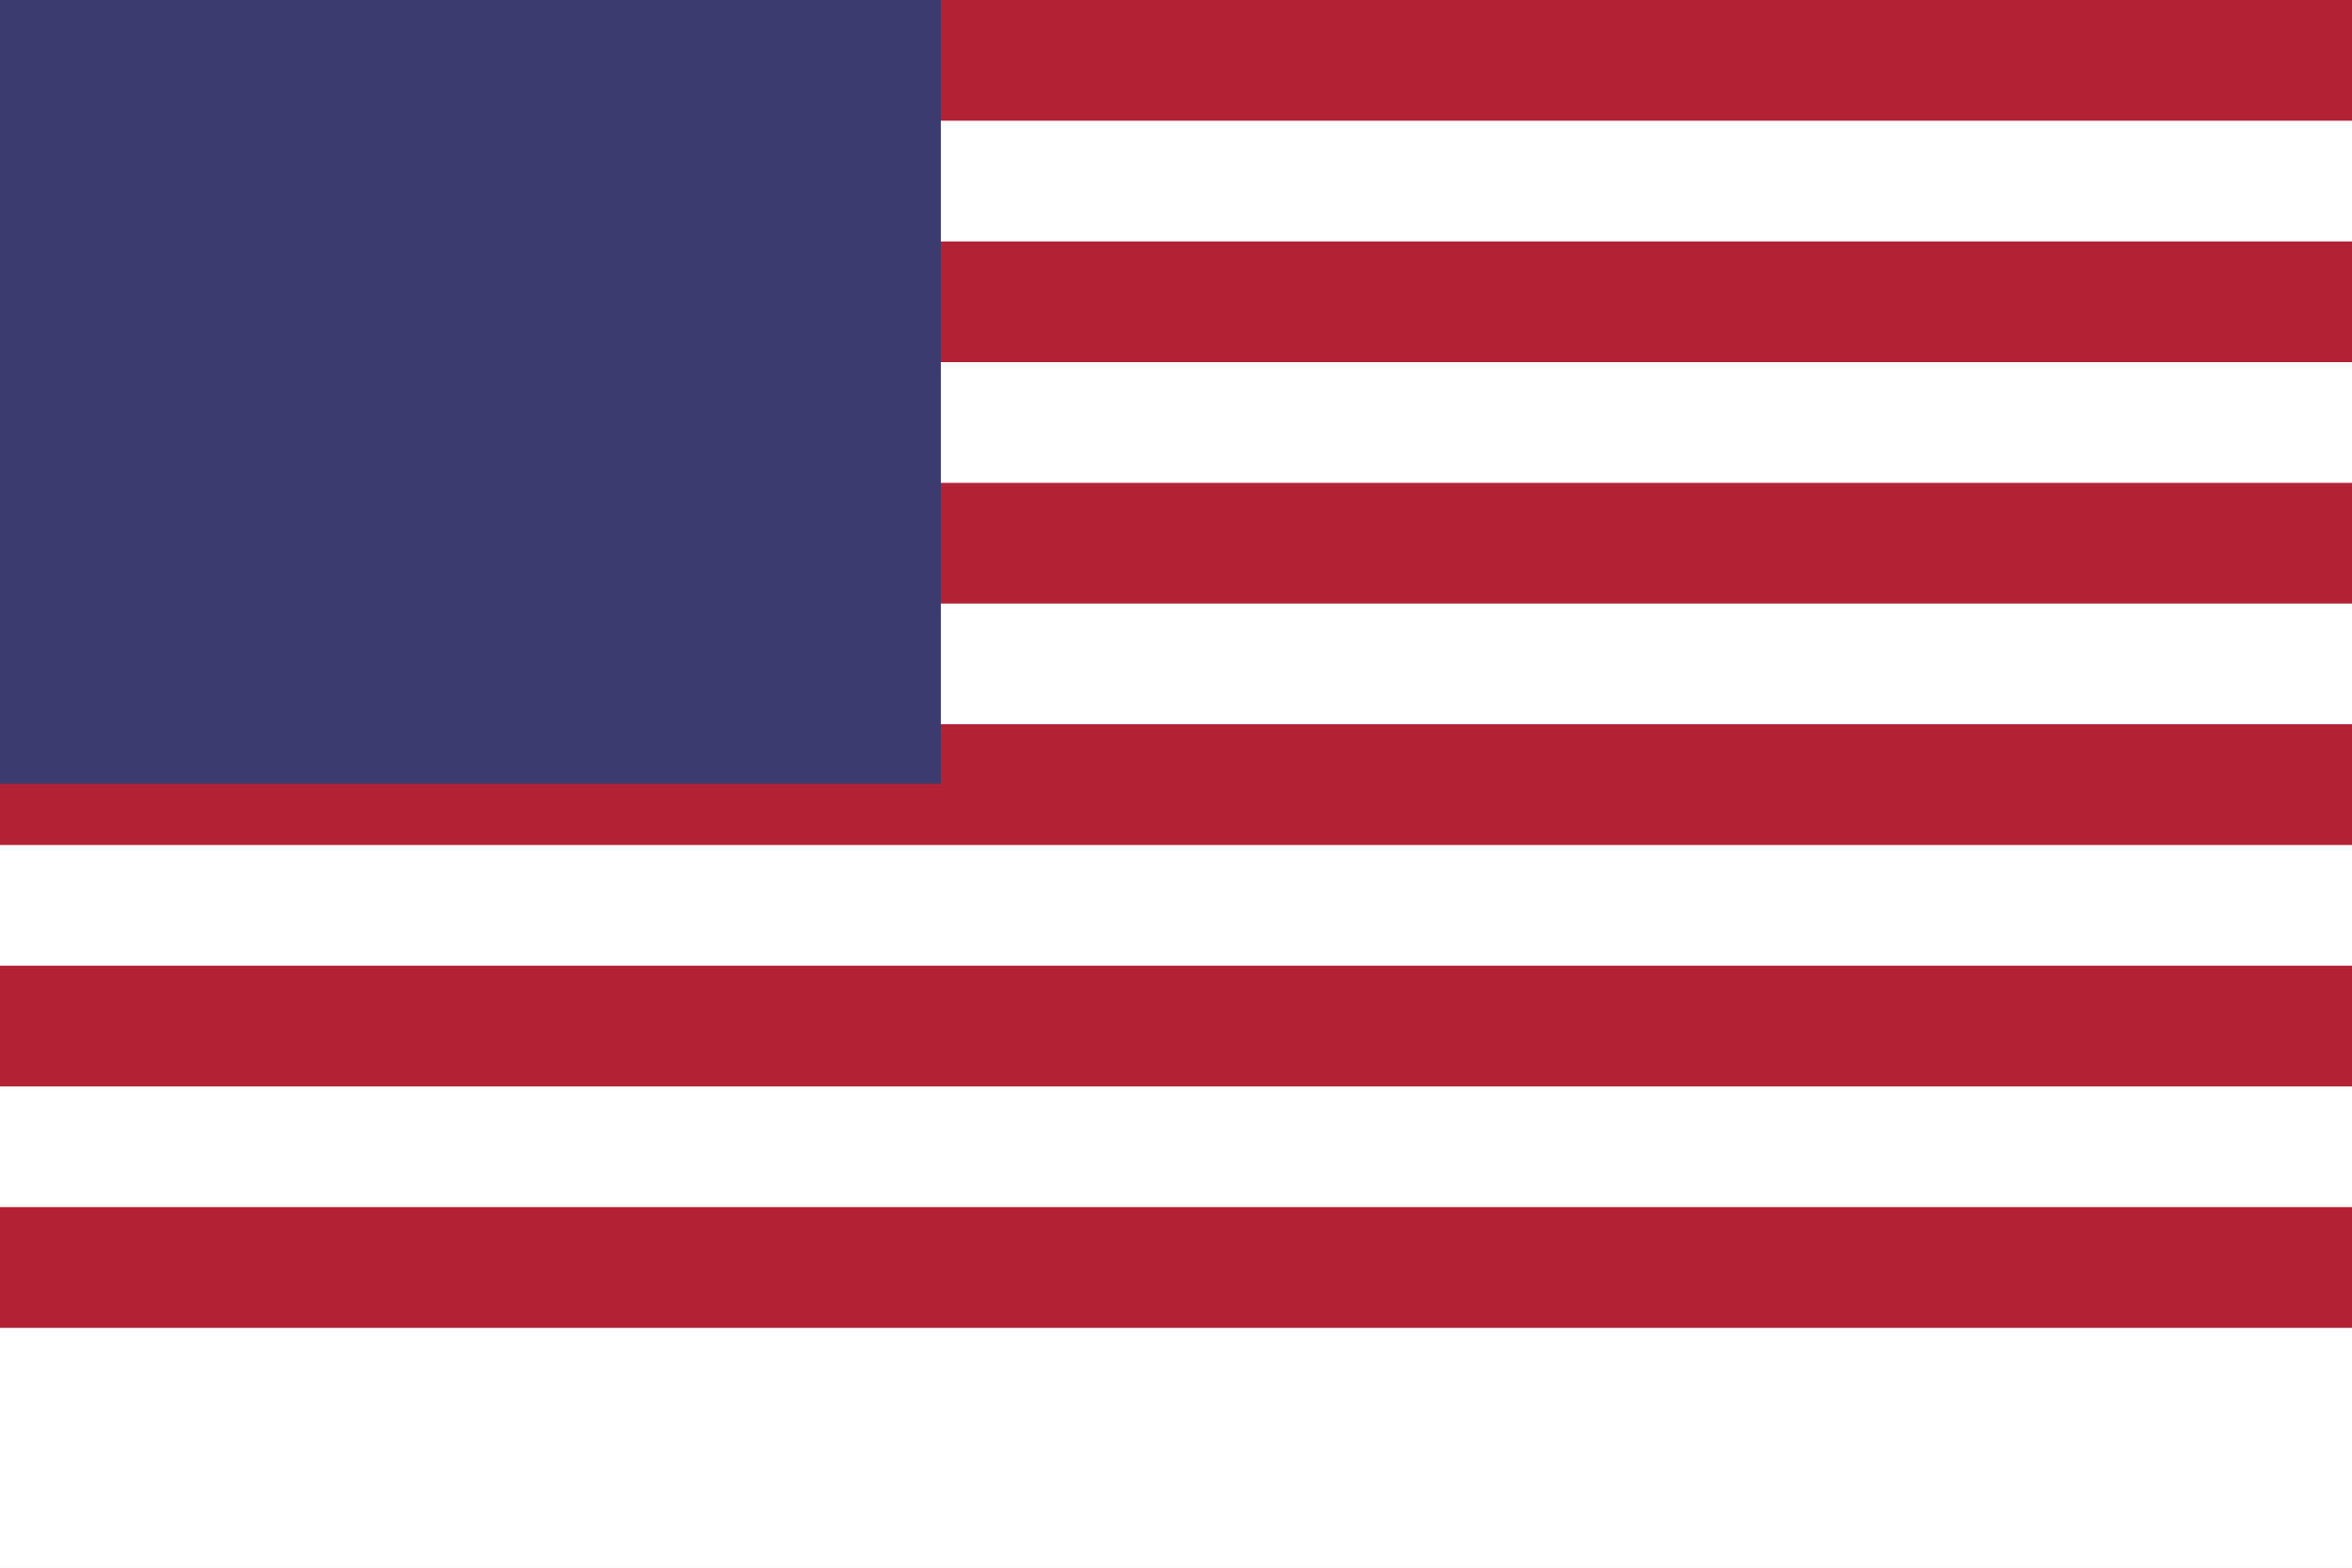
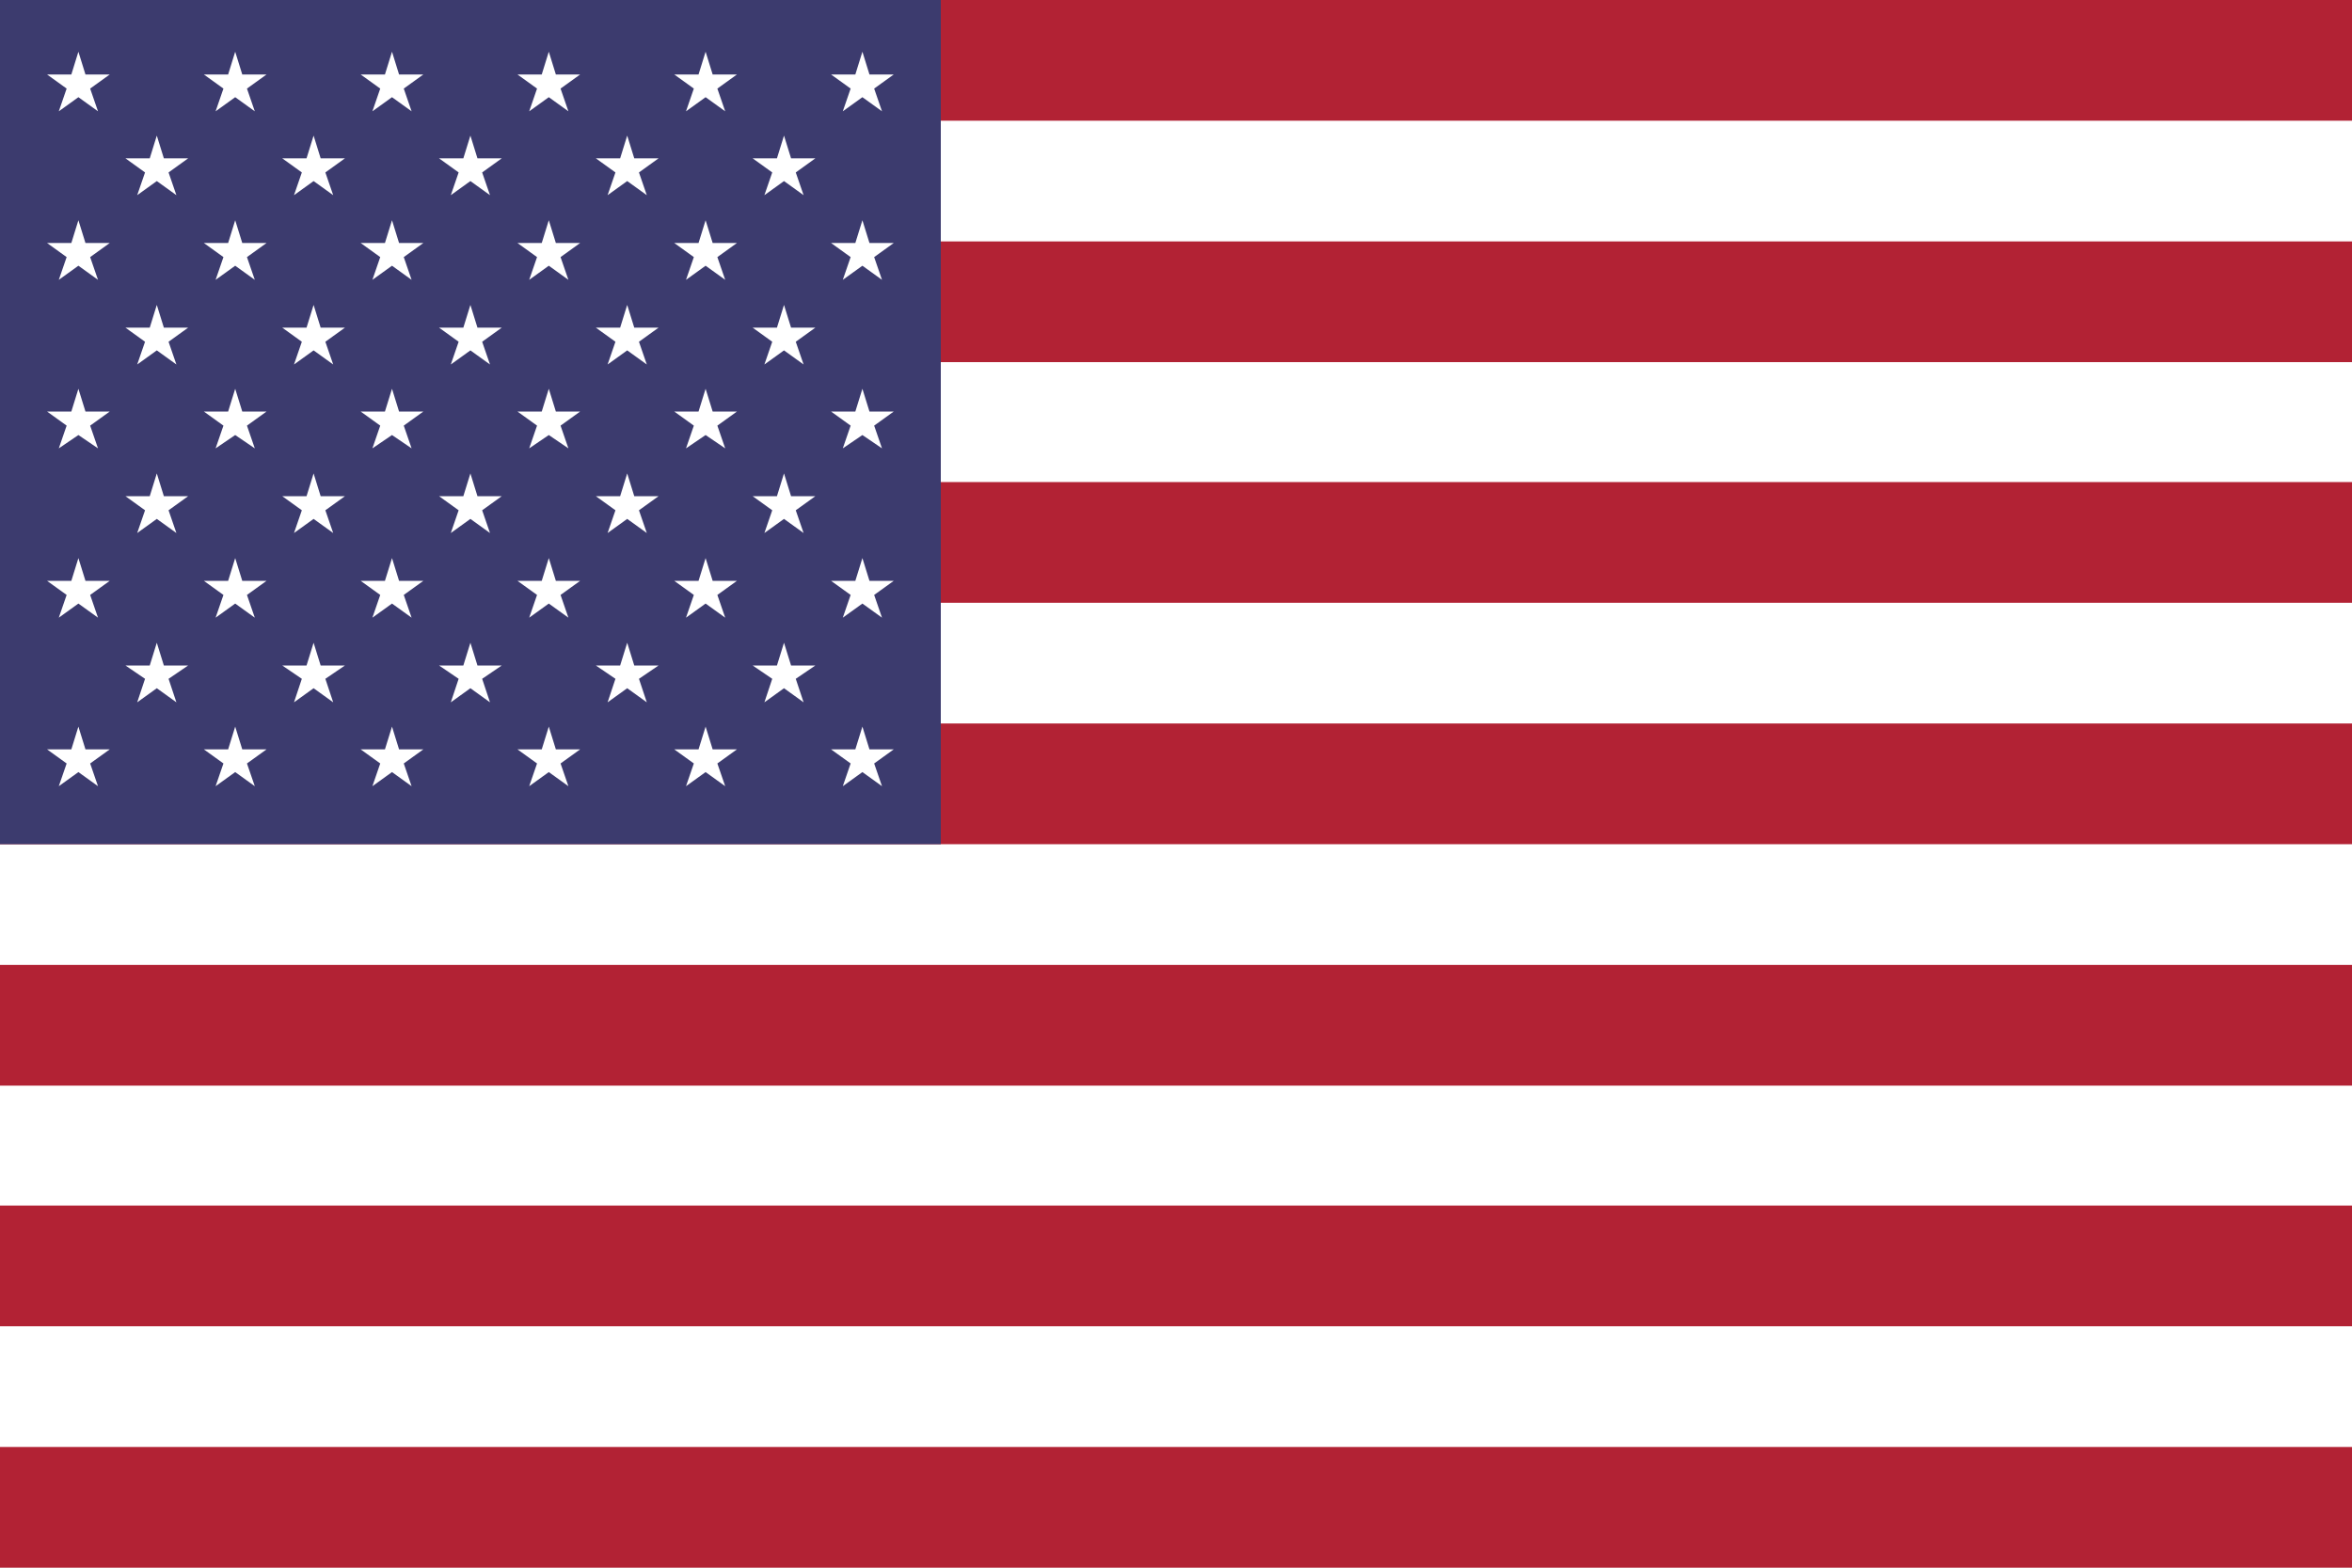
<svg xmlns="http://www.w3.org/2000/svg" viewBox="0 0 30 20">
  <path fill="#fff" d="M0 0h30v20H0z" />
-   <path fill="#b22234" d="M0 0h30v1.54H0zm0 3.08h30v1.54H0zm0 6.16h30v1.54H0zm0 6.16h30v1.54H0zm0-9.24h30v1.54H0zm0 6.16h30v1.54H0z" />
-   <path fill="#3c3b6e" d="M0 0h12v10H0z" />
+   <path fill="#b22234" d="M0 0h30v1.54H0zM0 3.08h30v1.54H0zM0 6.15h30v1.54H0zM0 9.23h30v1.54H0zM0 12.31h30v1.54H0zM0 15.38h30v1.54H0zM0 18.46h30v1.54H0z" />
+   <path fill="#3c3b6e" d="M0 0h12v10.77H0z" />
+   <path fill="#fff" d="M1 0.66L1.09 0.95L1.4 0.95L1.15 1.13L1.25 1.42L1 1.24L0.75 1.42L0.85 1.13L0.6 0.95L0.91 0.95zM3 0.66L3.09 0.95L3.4 0.95L3.15 1.13L3.25 1.42L3 1.24L2.75 1.42L2.85 1.13L2.6 0.95L2.91 0.95zM5 0.66L5.09 0.95L5.4 0.95L5.15 1.13L5.25 1.42L5 1.24L4.75 1.42L4.85 1.13L4.6 0.95L4.91 0.95zM7 0.66L7.09 0.95L7.4 0.95L7.15 1.13L7.25 1.42L7 1.24L6.75 1.42L6.85 1.13L6.6 0.95L6.91 0.95zM9 0.66L9.09 0.95L9.4 0.95L9.15 1.13L9.25 1.42L9 1.24L8.75 1.42L8.85 1.13L8.6 0.95L8.91 0.95zM11 0.66L11.09 0.95L11.4 0.95L11.15 1.13L11.25 1.42L11 1.24L10.75 1.42L10.85 1.13L10.6 0.95L10.91 0.95zM2 1.73L2.09 2.02L2.4 2.02L2.15 2.2L2.25 2.49L2 2.31L1.75 2.49L1.85 2.2L1.6 2.02L1.91 2.02zM4 1.73L4.09 2.02L4.4 2.02L4.15 2.2L4.25 2.49L4 2.31L3.75 2.49L3.85 2.2L3.6 2.02L3.91 2.02zM6 1.73L6.09 2.02L6.4 2.02L6.15 2.2L6.25 2.49L6 2.31L5.75 2.49L5.85 2.2L5.6 2.02L5.91 2.02zM8 1.73L8.09 2.02L8.4 2.02L8.15 2.2L8.25 2.49L8 2.31L7.75 2.49L7.85 2.2L7.6 2.02L7.91 2.02zM10 1.73L10.09 2.02L10.4 2.02L10.15 2.2L10.25 2.49L10 2.31L9.75 2.49L9.85 2.2L9.6 2.02L9.91 2.02zM1 2.81L1.09 3.1L1.4 3.1L1.15 3.28L1.25 3.57L1 3.39L0.75 3.57L0.85 3.28L0.6 3.1L0.91 3.1zM3 2.81L3.09 3.1L3.4 3.1L3.15 3.28L3.25 3.57L3 3.39L2.75 3.57L2.85 3.28L2.6 3.1L2.91 3.1zM5 2.81L5.09 3.1L5.4 3.1L5.15 3.28L5.25 3.57L5 3.39L4.75 3.57L4.85 3.28L4.6 3.1L4.91 3.1zM7 2.81L7.09 3.1L7.4 3.1L7.15 3.28L7.25 3.57L7 3.39L6.75 3.57L6.85 3.28L6.6 3.1L6.91 3.1zM9 2.81L9.09 3.1L9.4 3.1L9.15 3.28L9.25 3.57L9 3.39L8.75 3.57L8.85 3.28L8.6 3.1L8.91 3.1zM11 2.81L11.09 3.1L11.4 3.1L11.15 3.28L11.25 3.57L11 3.39L10.75 3.57L10.85 3.28L10.6 3.1L10.91 3.1zM2 3.89L2.09 4.18L2.4 4.18L2.15 4.36L2.25 4.65L2 4.47L1.75 4.65L1.85 4.36L1.6 4.18L1.91 4.18zM4 3.89L4.09 4.18L4.4 4.18L4.15 4.36L4.25 4.65L4 4.47L3.75 4.65L3.85 4.36L3.6 4.18L3.91 4.18zM6 3.89L6.09 4.18L6.4 4.18L6.15 4.36L6.25 4.65L6 4.47L5.75 4.65L5.85 4.36L5.6 4.18L5.91 4.18zM8 3.89L8.09 4.18L8.4 4.18L8.15 4.36L8.25 4.65L8 4.47L7.75 4.65L7.85 4.36L7.6 4.18L7.91 4.18zM10 3.89L10.09 4.18L10.4 4.18L10.15 4.36L10.25 4.65L10 4.47L9.75 4.65L9.85 4.36L9.6 4.18L9.91 4.18zM1 4.96L1.09 5.25L1.4 5.25L1.15 5.43L1.25 5.72L1 5.55L0.75 5.72L0.85 5.43L0.6 5.25L0.91 5.25zM3 4.96L3.09 5.25L3.4 5.25L3.15 5.43L3.25 5.72L3 5.55L2.75 5.72L2.85 5.43L2.6 5.25L2.91 5.25zM5 4.96L5.09 5.25L5.4 5.25L5.15 5.43L5.25 5.72L5 5.55L4.75 5.72L4.85 5.43L4.6 5.25L4.91 5.25zM7 4.96L7.09 5.25L7.4 5.25L7.15 5.43L7.25 5.72L7 5.55L6.75 5.72L6.85 5.43L6.6 5.25L6.91 5.25zM9 4.96L9.09 5.25L9.4 5.25L9.15 5.43L9.25 5.72L9 5.55L8.75 5.72L8.85 5.43L8.6 5.25L8.91 5.25zM11 4.96L11.09 5.25L11.4 5.25L11.15 5.43L11.25 5.72L11 5.55L10.75 5.72L10.85 5.43L10.6 5.25L10.91 5.25zM2 6.04L2.09 6.33L2.4 6.33L2.15 6.51L2.25 6.8L2 6.62L1.75 6.8L1.85 6.51L1.6 6.33L1.91 6.33zM4 6.04L4.09 6.33L4.4 6.33L4.15 6.51L4.25 6.8L4 6.62L3.75 6.8L3.85 6.51L3.6 6.33L3.91 6.33zM6 6.04L6.09 6.33L6.4 6.33L6.15 6.51L6.25 6.8L6 6.62L5.75 6.8L5.85 6.51L5.6 6.33L5.91 6.33zM8 6.04L8.09 6.33L8.4 6.33L8.15 6.51L8.25 6.8L8 6.62L7.75 6.8L7.85 6.51L7.6 6.33L7.91 6.33zM10 6.04L10.09 6.33L10.4 6.33L10.15 6.51L10.25 6.8L10 6.62L9.75 6.8L9.85 6.51L9.6 6.33L9.91 6.33zM1 7.12L1.09 7.41L1.4 7.41L1.15 7.59L1.25 7.88L1 7.7L0.75 7.88L0.85 7.59L0.6 7.41L0.91 7.41zM3 7.12L3.09 7.41L3.4 7.41L3.15 7.59L3.25 7.88L3 7.7L2.75 7.88L2.85 7.59L2.6 7.41L2.91 7.41zM5 7.12L5.09 7.41L5.4 7.41L5.15 7.59L5.25 7.88L5 7.7L4.75 7.88L4.85 7.59L4.6 7.41L4.91 7.41zM7 7.12L7.09 7.41L7.4 7.41L7.15 7.59L7.25 7.88L7 7.7L6.75 7.88L6.85 7.59L6.6 7.41L6.91 7.41zM9 7.12L9.09 7.41L9.4 7.41L9.15 7.59L9.25 7.88L9 7.7L8.75 7.88L8.85 7.59L8.6 7.41L8.91 7.41zM11 7.12L11.09 7.41L11.4 7.41L11.15 7.59L11.25 7.88L11 7.7L10.75 7.88L10.85 7.59L10.6 7.41L10.91 7.41zM2 8.2L2.09 8.49L2.4 8.49L2.15 8.66L2.25 8.96L2 8.78L1.75 8.96L1.85 8.66L1.6 8.49L1.91 8.49zM4 8.2L4.09 8.49L4.4 8.49L4.15 8.66L4.25 8.96L4 8.78L3.75 8.96L3.85 8.66L3.6 8.49L3.91 8.49zM6 8.2L6.09 8.49L6.4 8.49L6.15 8.66L6.25 8.96L6 8.78L5.75 8.96L5.85 8.66L5.6 8.49L5.91 8.49zM8 8.2L8.09 8.49L8.4 8.49L8.15 8.66L8.25 8.96L8 8.78L7.75 8.96L7.85 8.66L7.6 8.49L7.91 8.49zM10 8.2L10.09 8.49L10.4 8.49L10.15 8.66L10.25 8.96L10 8.78L9.75 8.96L9.85 8.66L9.6 8.49L9.91 8.49zM1 9.27L1.09 9.56L1.4 9.56L1.15 9.74L1.25 10.03L1 9.85L0.75 10.03L0.85 9.74L0.6 9.56L0.91 9.56zM3 9.27L3.09 9.56L3.4 9.56L3.15 9.74L3.25 10.03L3 9.85L2.75 10.03L2.85 9.74L2.6 9.56L2.91 9.56zM5 9.27L5.09 9.56L5.4 9.56L5.15 9.74L5.25 10.03L5 9.85L4.75 10.03L4.85 9.74L4.6 9.56L4.91 9.56zM7 9.27L7.09 9.56L7.4 9.56L7.15 9.74L7.25 10.03L7 9.85L6.75 10.03L6.85 9.74L6.6 9.56L6.91 9.56zM9 9.27L9.09 9.56L9.4 9.56L9.15 9.74L9.25 10.03L9 9.85L8.75 10.03L8.85 9.74L8.6 9.56L8.91 9.56zM11 9.27L11.09 9.56L11.4 9.56L11.15 9.74L11.25 10.03L11 9.85L10.75 10.03L10.85 9.74L10.6 9.56L10.91 9.56z" />
</svg>
